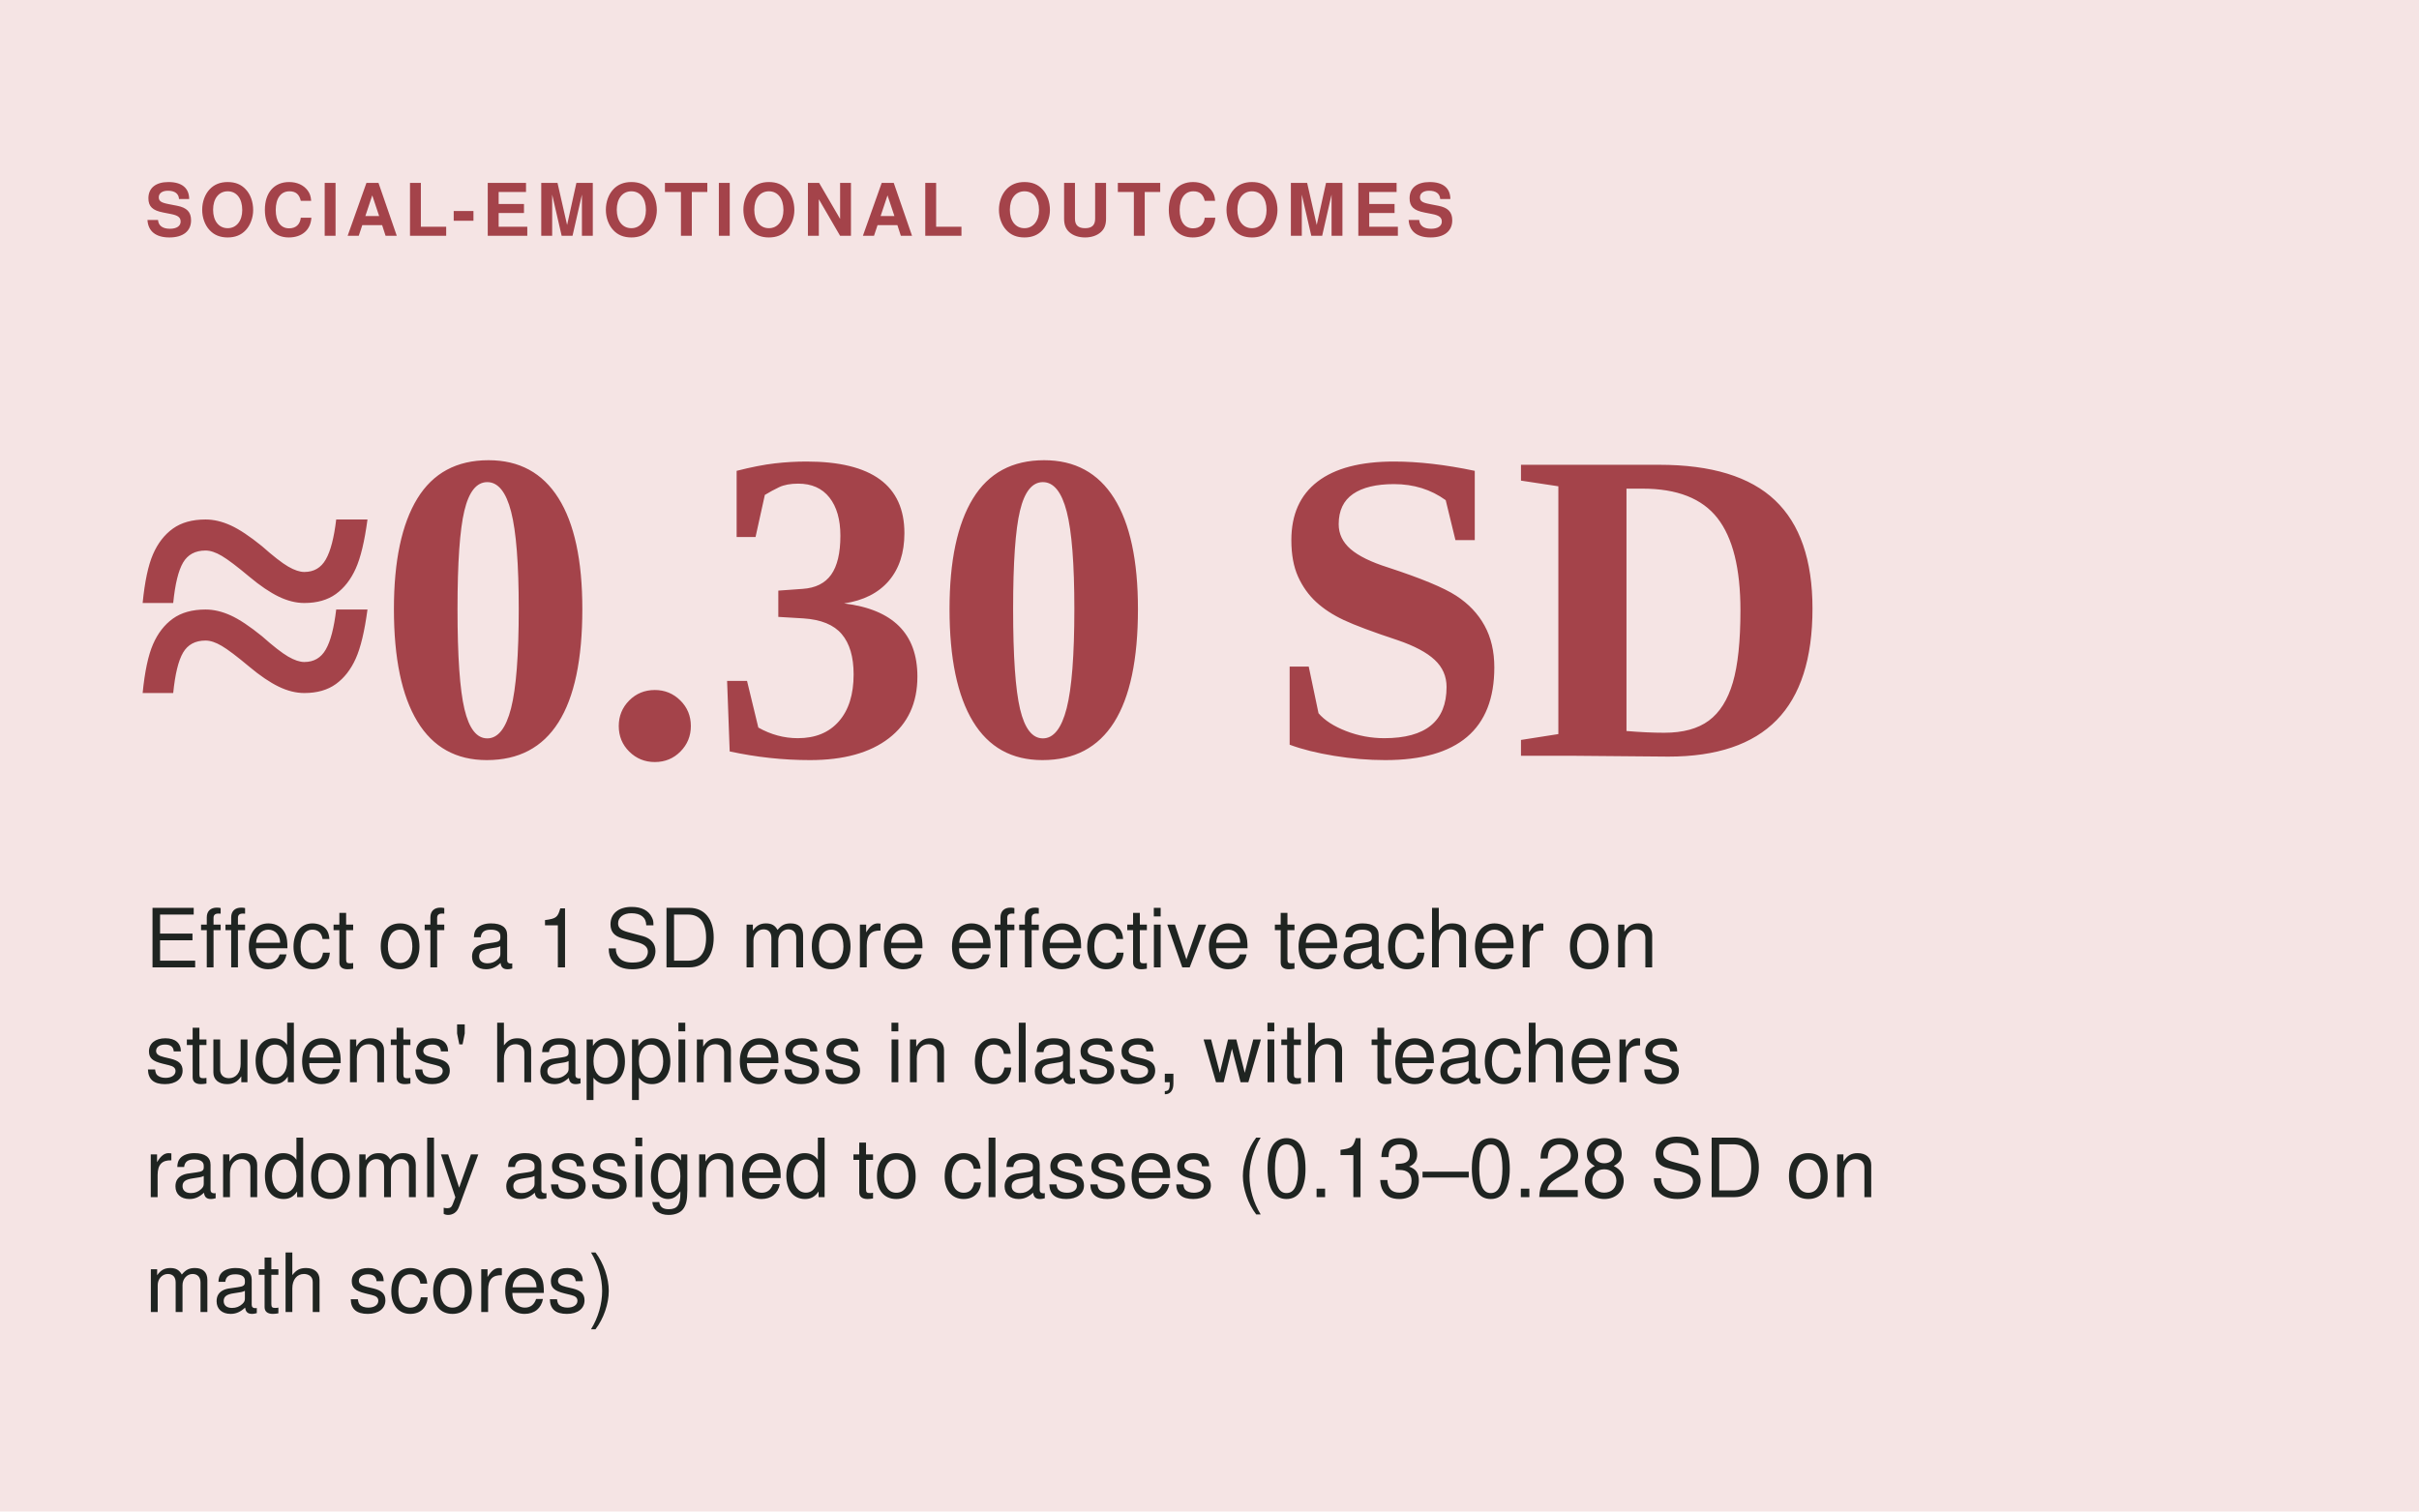
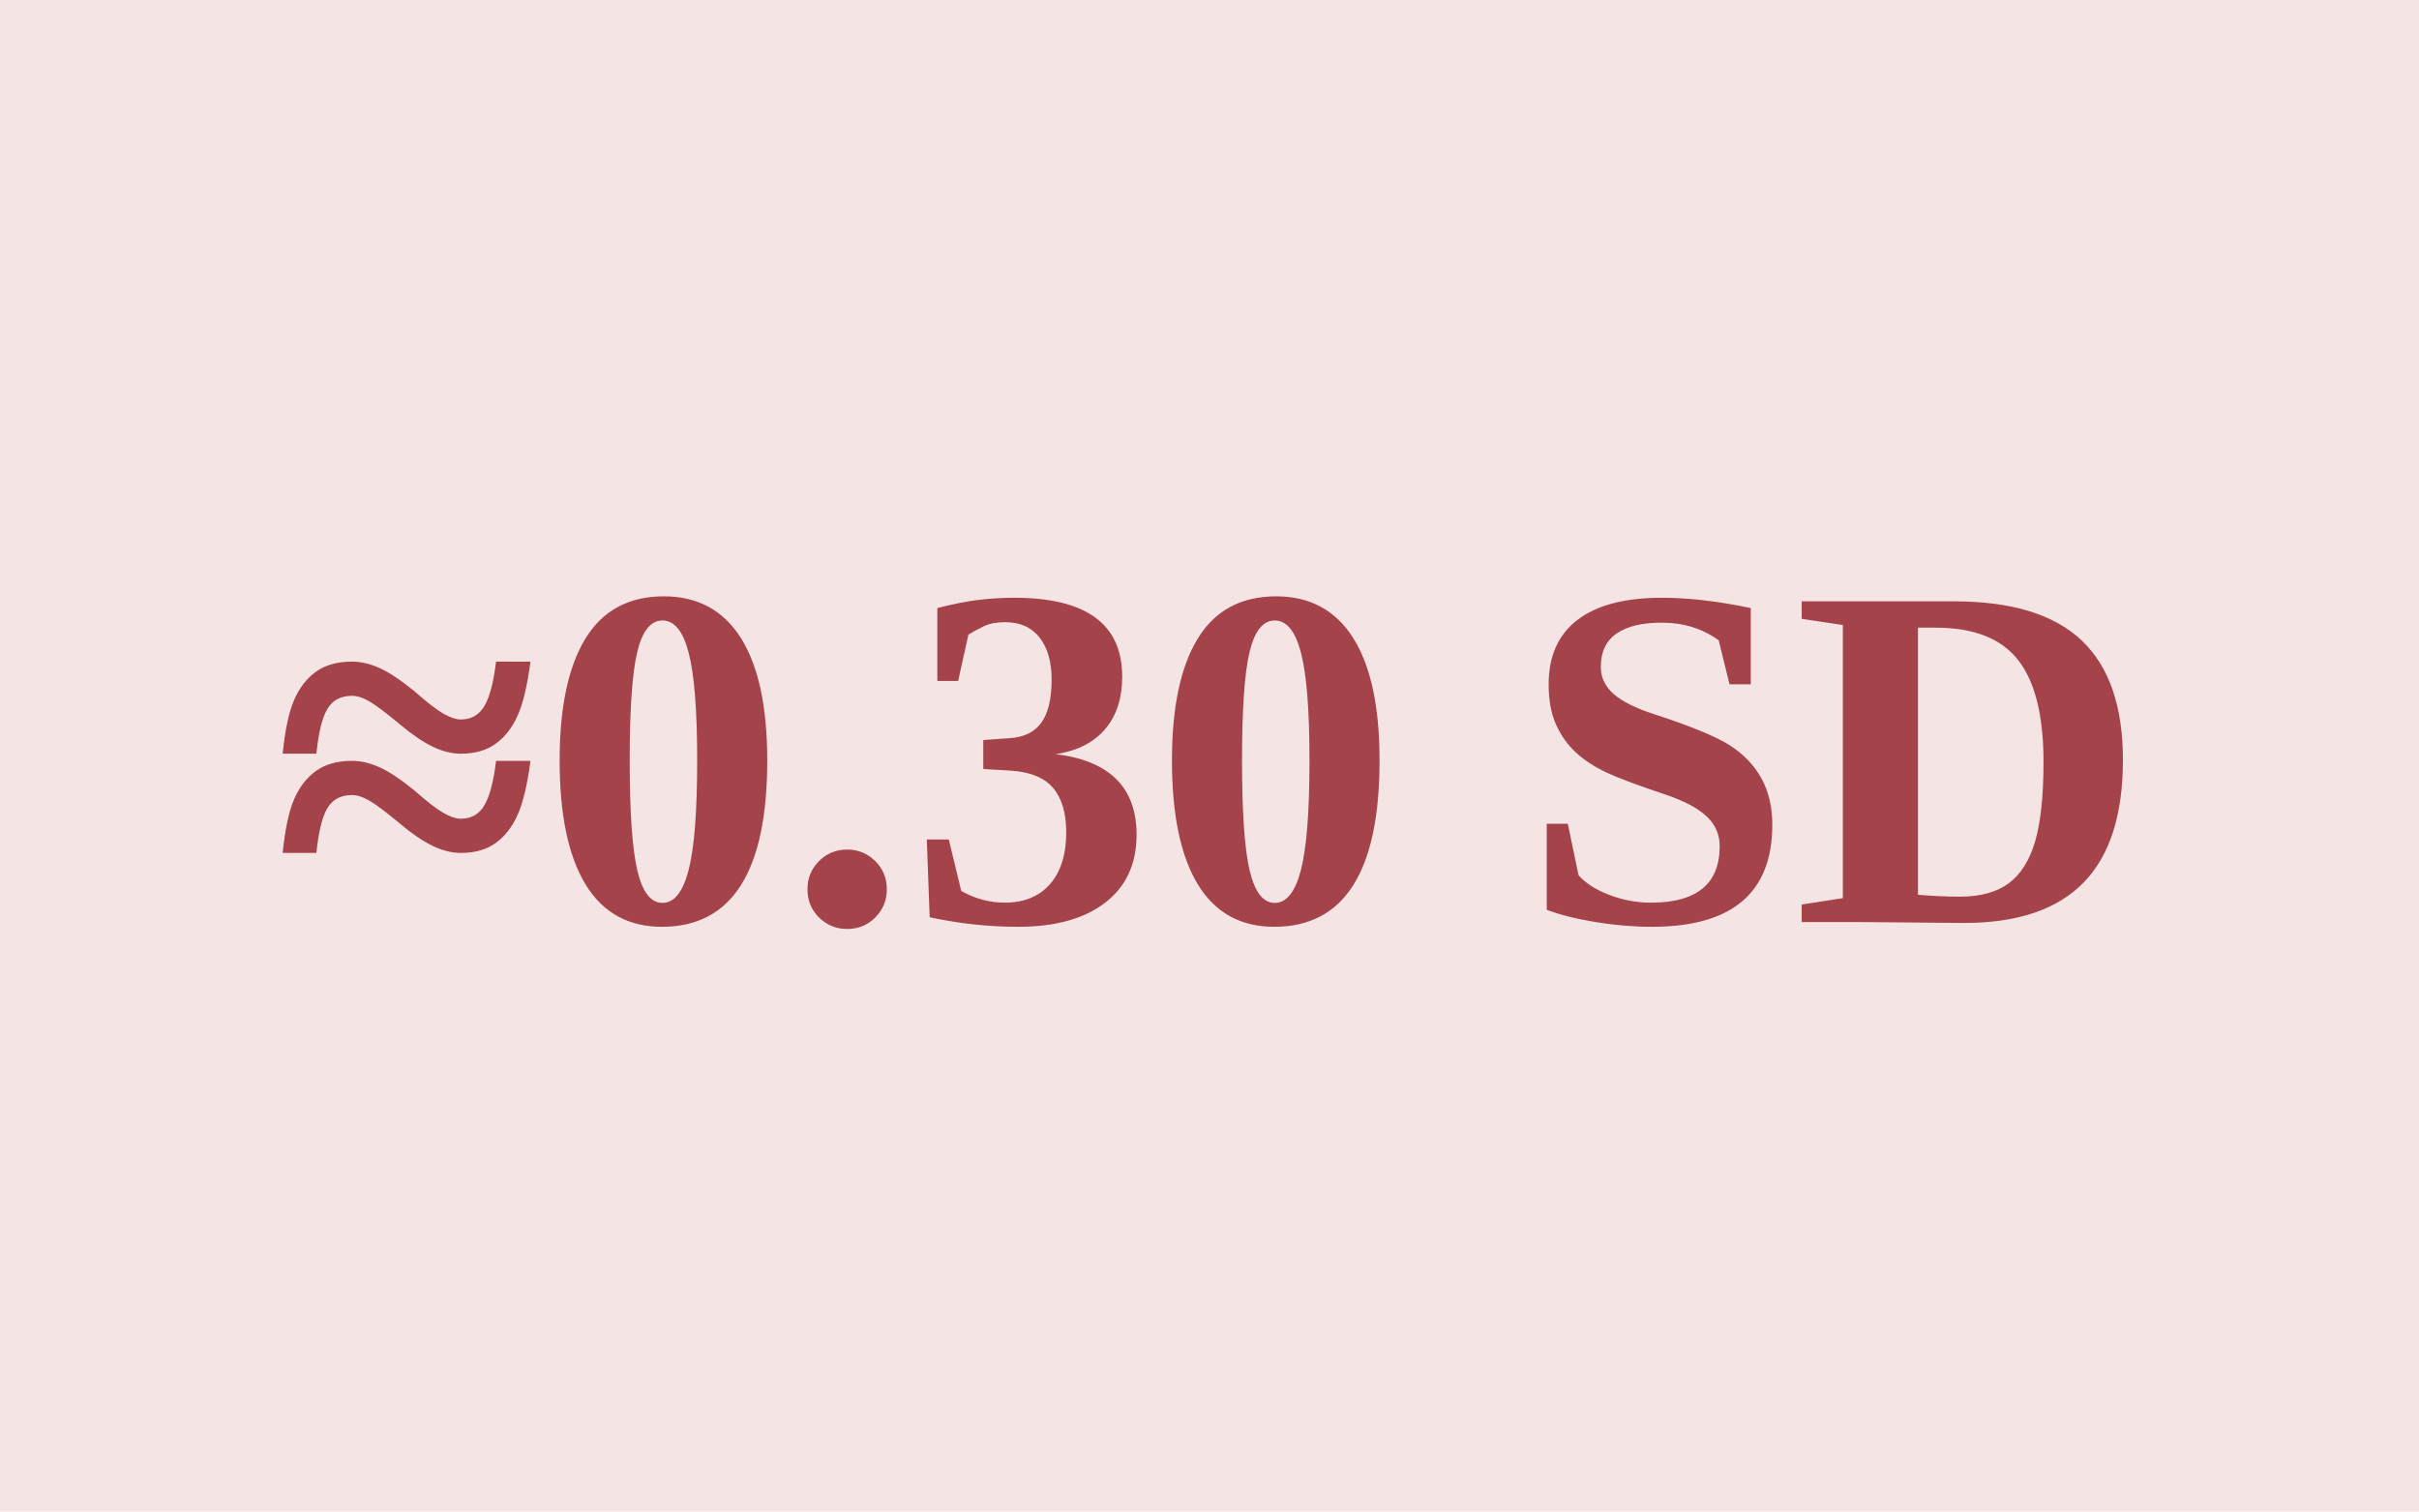
<svg xmlns="http://www.w3.org/2000/svg" viewBox="0 0 800 500" width="800" height="500" role="img">
  <rect width="800" height="500" fill="#F5E4E4" />
-   <text x="48" y="78" font-family="'Helvetica Neue', Helvetica, Arial, sans-serif" font-size="24" font-weight="600" letter-spacing="2" fill="#A4434A">SOCIAL-EMOTIONAL OUTCOMES</text>
-   <text x="44" y="250" font-family="Georgia, 'Times New Roman', serif" font-size="147" font-weight="700" fill="#A4434A">≈0.30 SD</text>
-   <text x="48" y="320" font-family="'Helvetica Neue', Helvetica, Arial, sans-serif" font-size="27" fill="#1F2421">Effect of a 1 SD more effective teacher on</text>
-   <text x="48" y="358" font-family="'Helvetica Neue', Helvetica, Arial, sans-serif" font-size="27" fill="#1F2421">students' happiness in class, with teachers</text>
-   <text x="48" y="396" font-family="'Helvetica Neue', Helvetica, Arial, sans-serif" font-size="27" fill="#1F2421">randomly assigned to classes (0.13–0.28 SD on</text>
-   <text x="48" y="434" font-family="'Helvetica Neue', Helvetica, Arial, sans-serif" font-size="27" fill="#1F2421">math scores)</text>
+   <text x="400" y="305" text-anchor="middle" font-family="Georgia, 'Times New Roman', serif" font-size="162" font-weight="700" fill="#A4434A">≈0.30 SD</text>
</svg>
